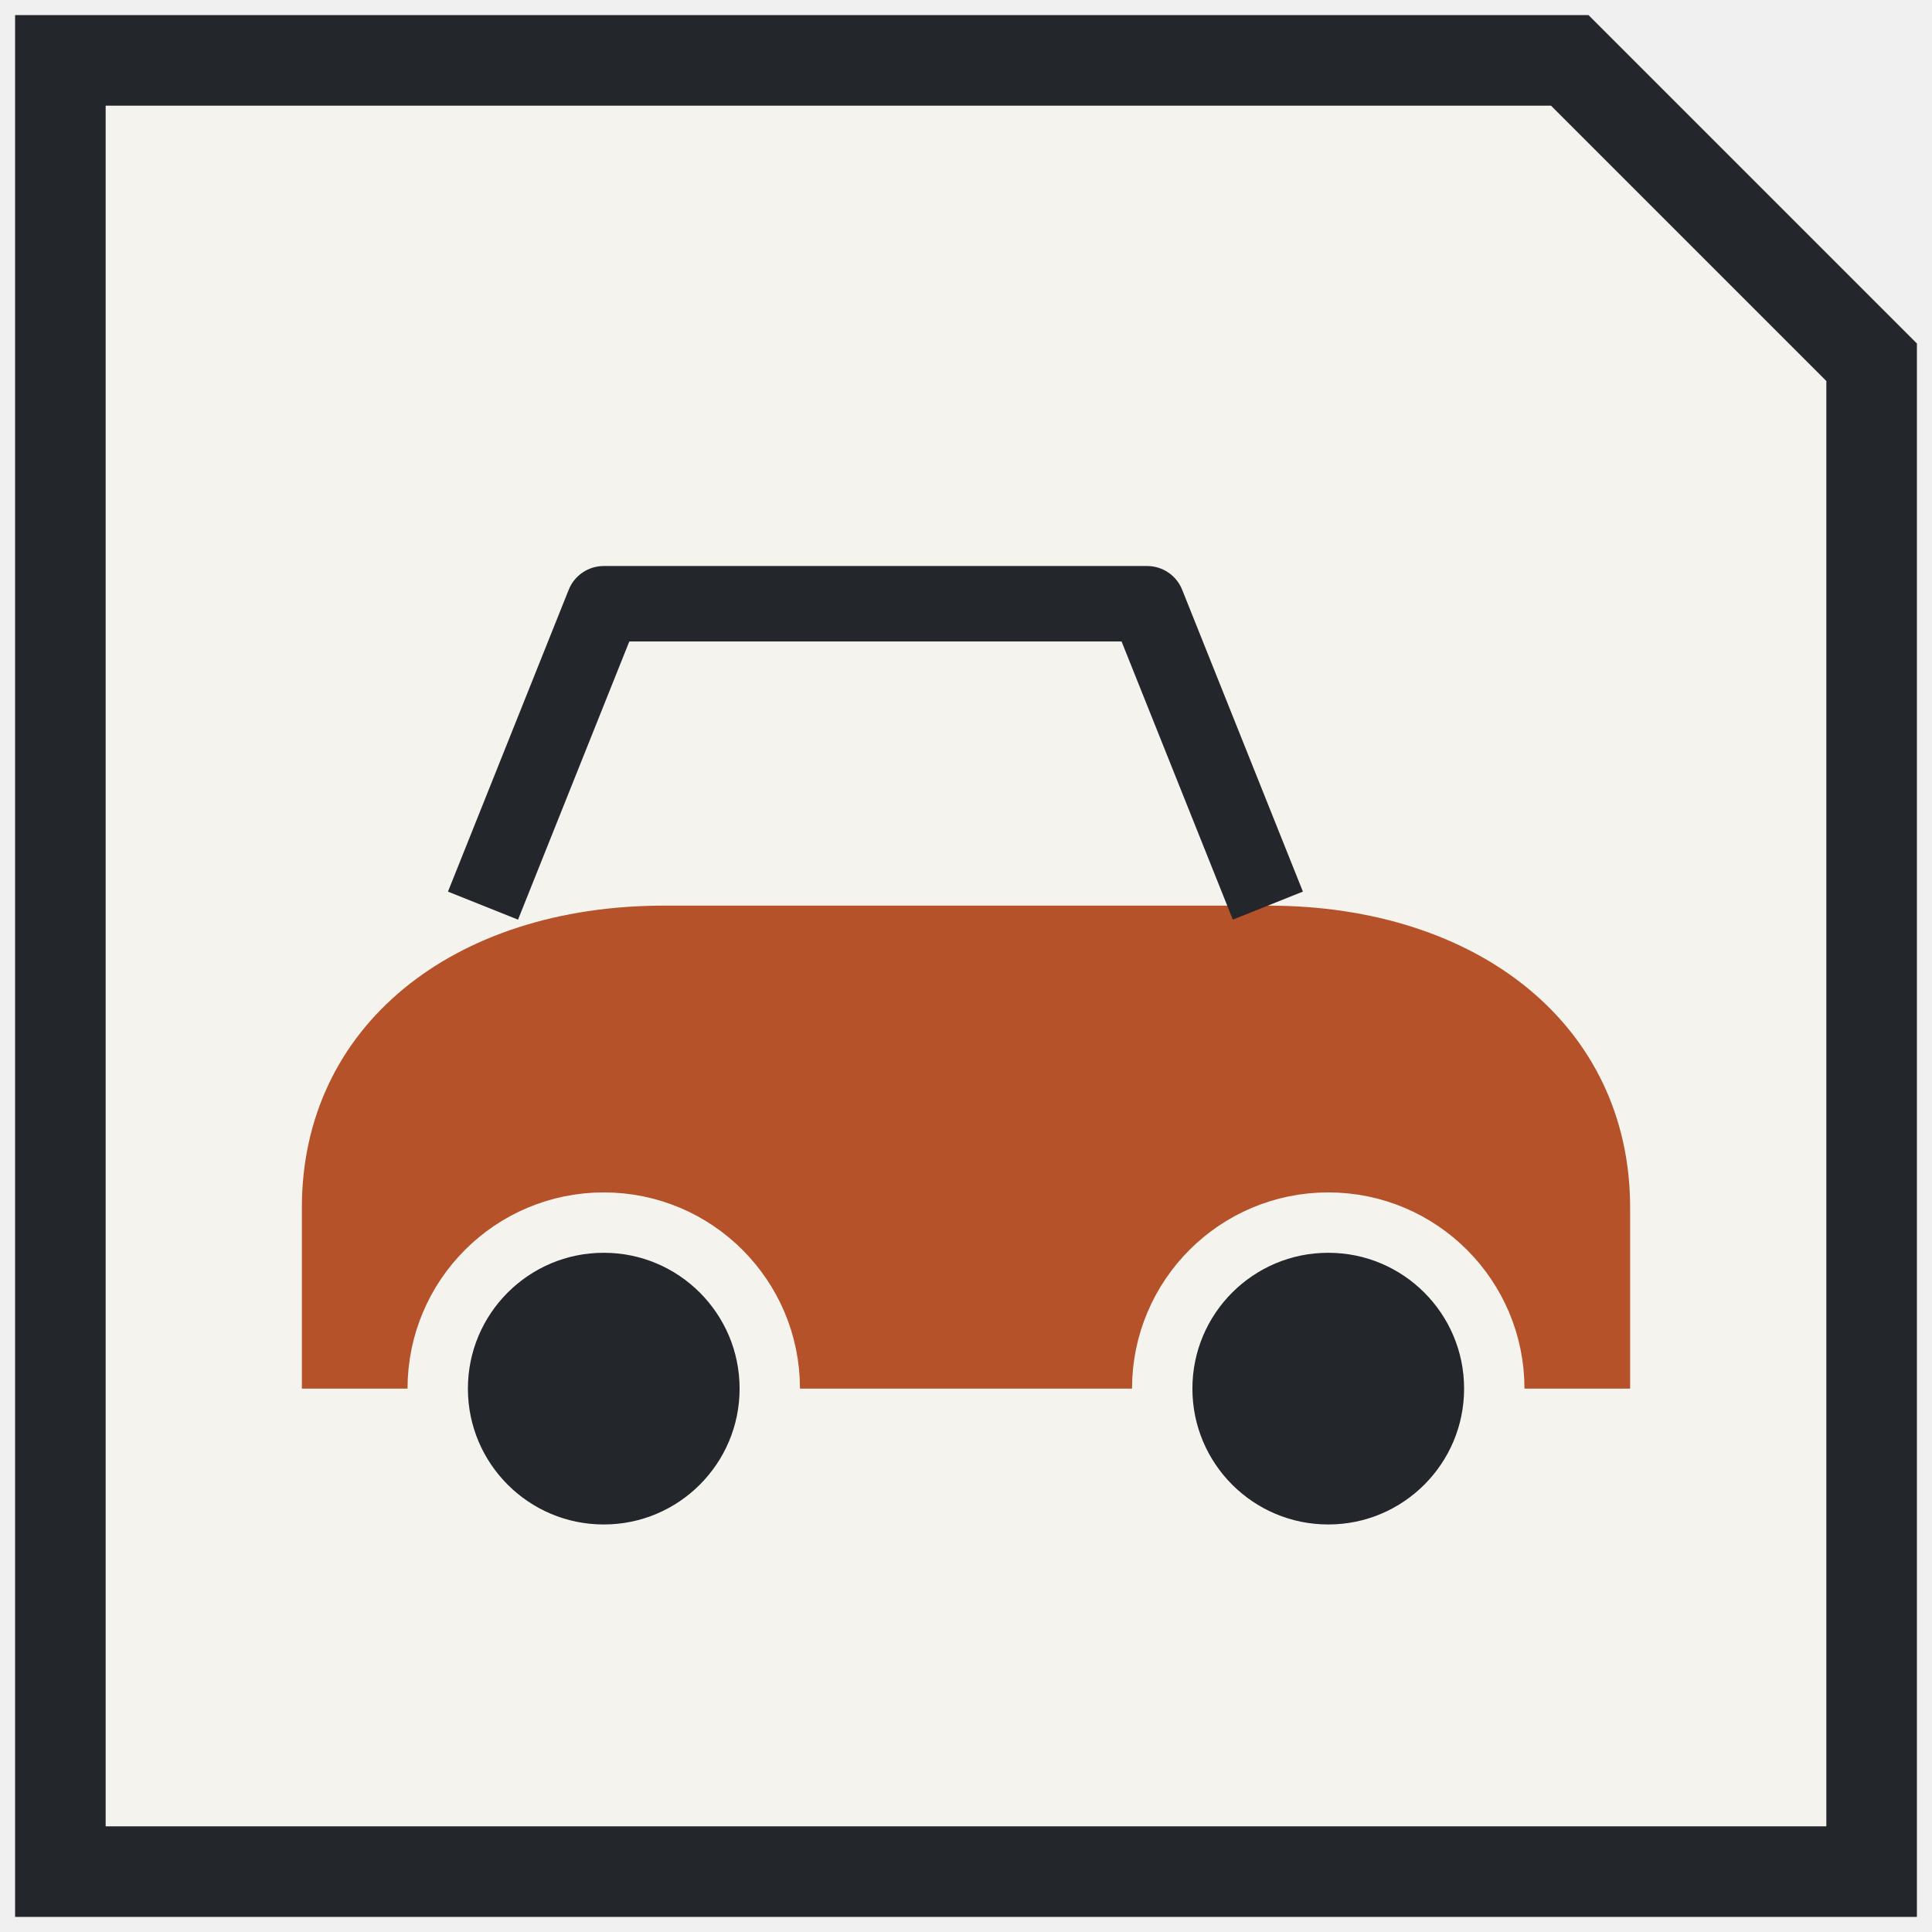
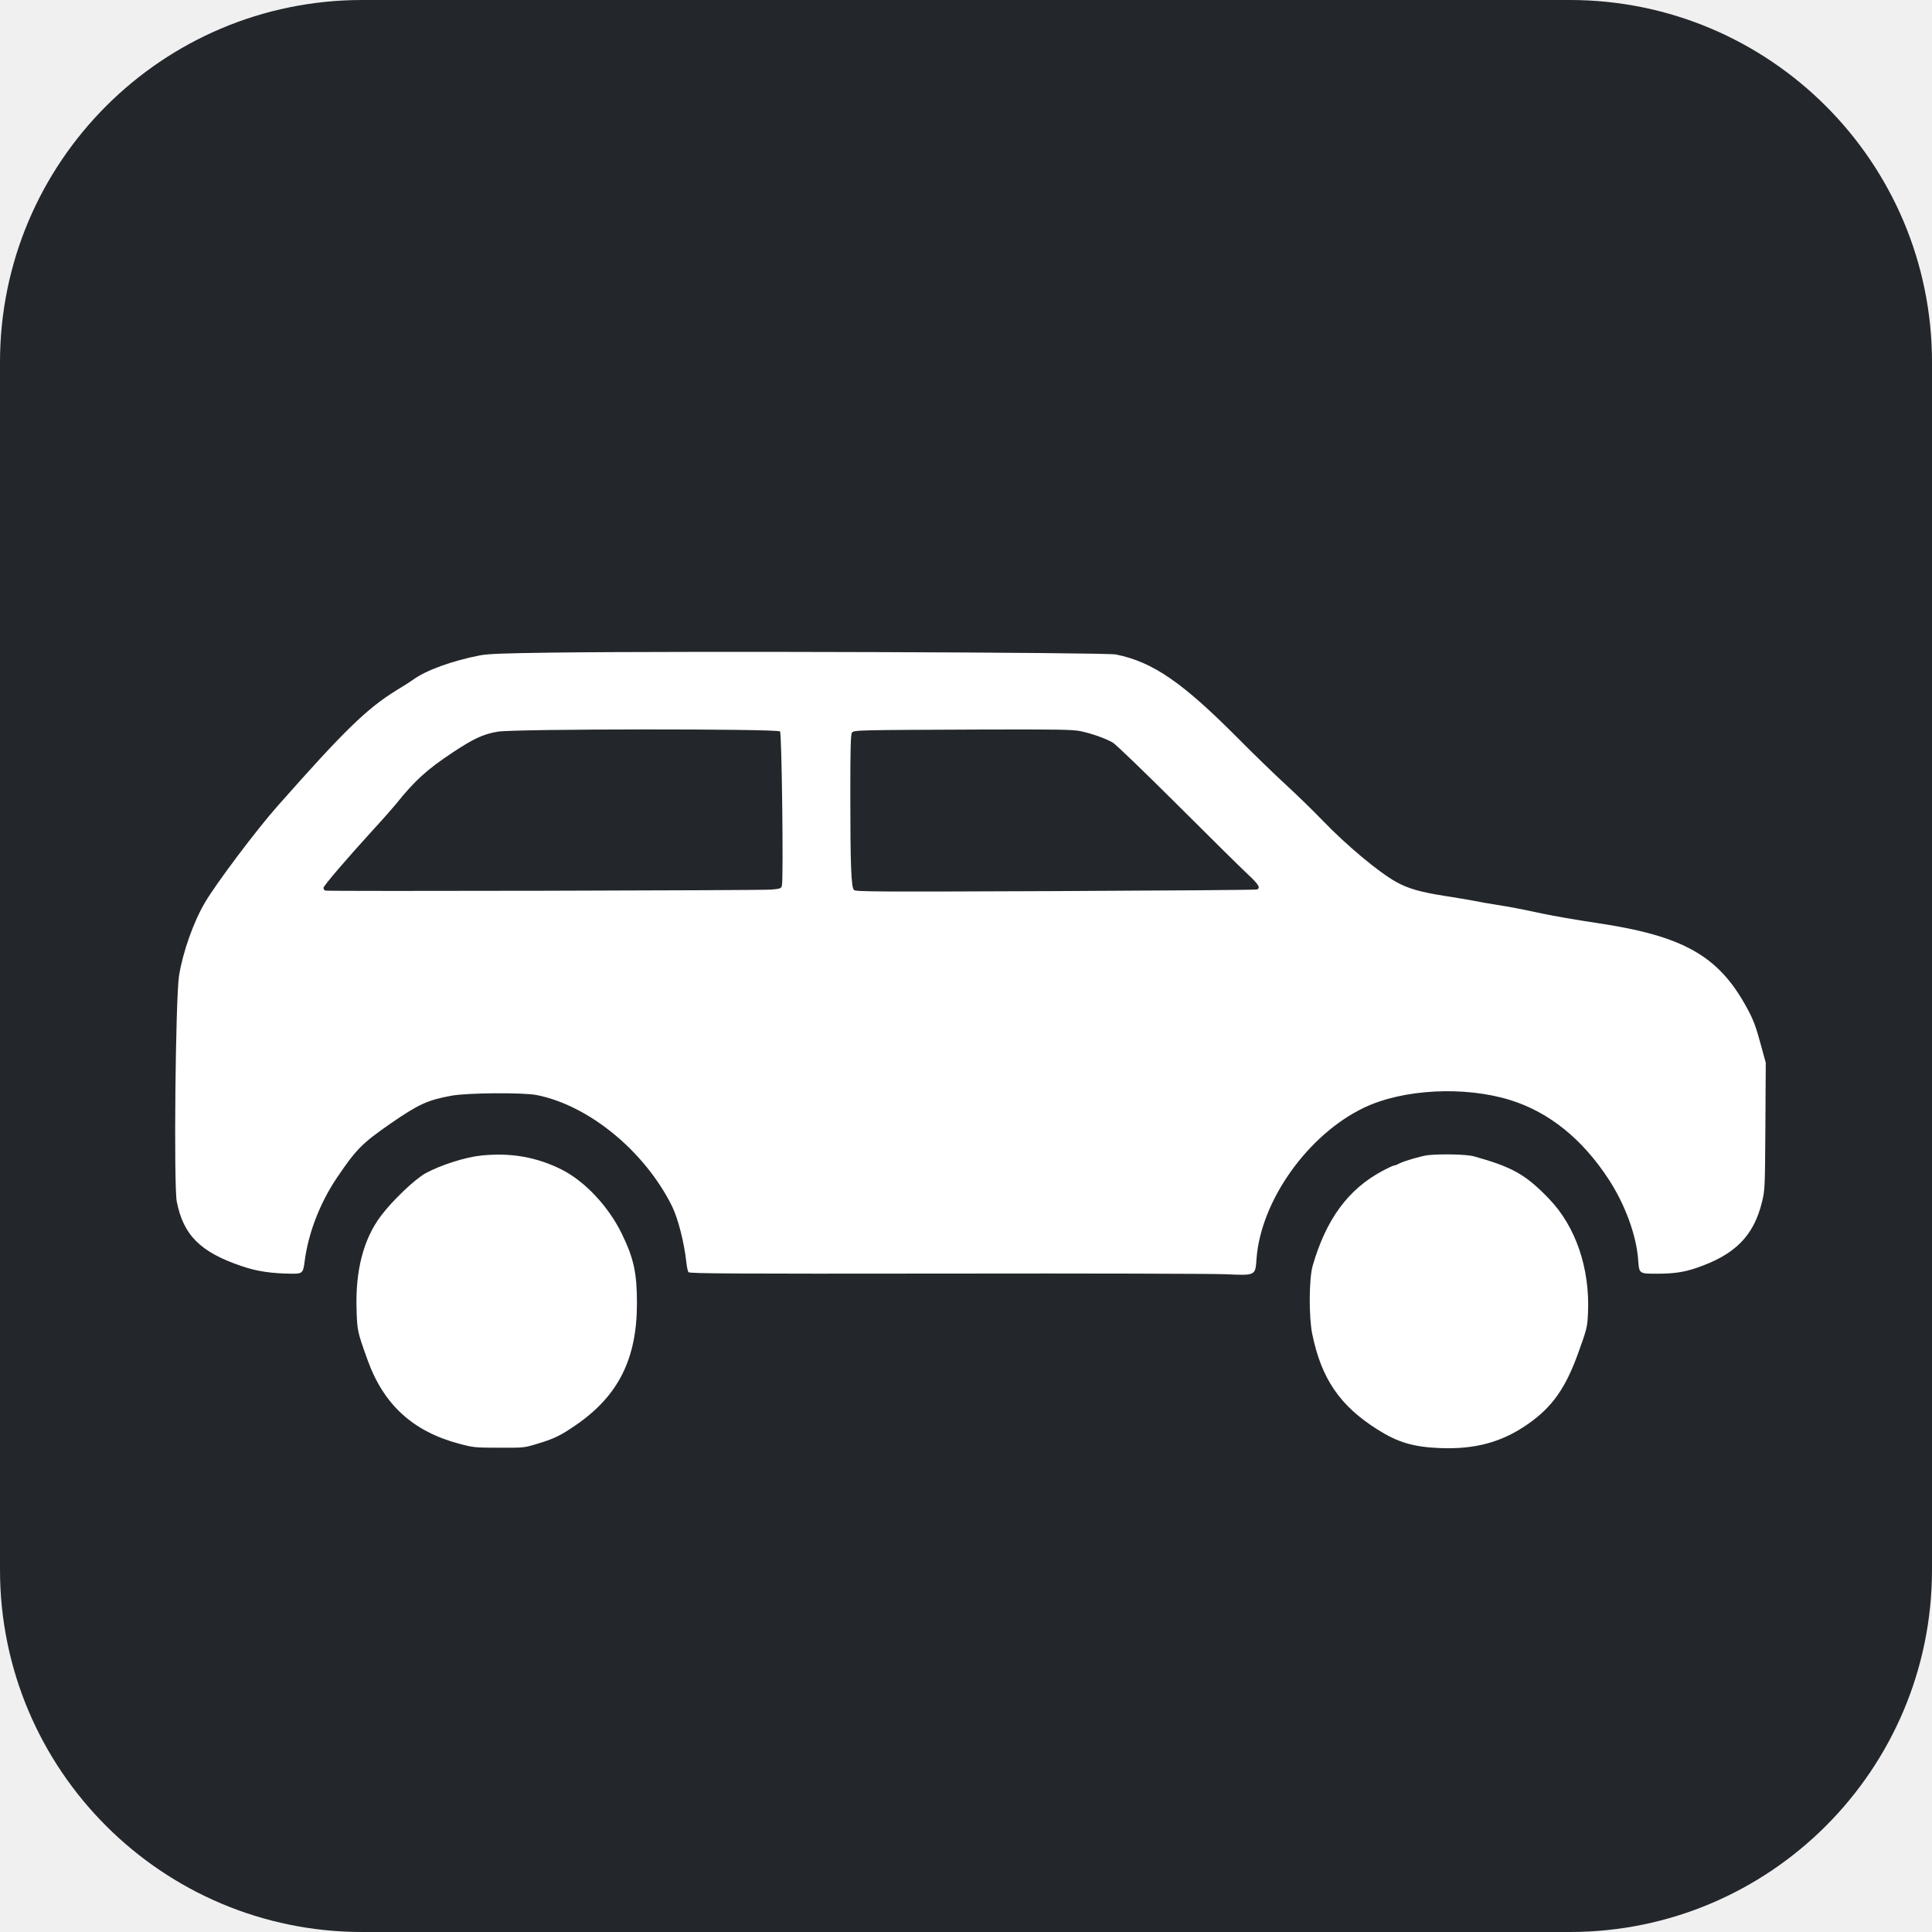
- <svg xmlns="http://www.w3.org/2000/svg" viewBox="0 0 64 64" fill="none">
-   <path d="M2 2 L52 2 L62 12 L62 62 L2 62 Z" fill="#f5f3ee" stroke="#23262a" stroke-width="3" />
-   <path d="M10 40 C10 34 15 30 22 30 L42 30 C49 30 54 34 54 40 L54 46 L10 46 Z" fill="#b6522a" />
-   <circle cx="20" cy="46" r="5.5" fill="#23262a" stroke="#f5f3ee" stroke-width="2" />
-   <circle cx="44" cy="46" r="5.5" fill="#23262a" stroke="#f5f3ee" stroke-width="2" />
-   <path d="M16 30 L20 20 L38 20 L42 30" stroke="#23262a" stroke-width="2.5" fill="none" stroke-linejoin="round" />
+ <svg xmlns="http://www.w3.org/2000/svg" viewBox="0 0 256 256" width="256" height="256">
+   <rect x="0" y="0" width="256" height="256" rx="48" fill="#23262a" />
+   <g transform="translate(23.04,73.81) scale(0.6664) translate(-99,-520)">
+     <path fill="#FFFFFF" d="M 174.5,539.0 C 164.625,539.125 161.45,539.25 159.875,539.55 C 154.25,540.65 149.175,542.5 146.625,544.35 C 146.225,544.65 144.7,545.625 143.25,546.5 C 137.4,550.1 132.85,554.525 119.625,569.5 C 115.425,574.225 107.375,584.95 105.175,588.7 C 102.9,592.575 100.775,598.55 100.025,603.25 C 99.325,607.675 98.95,644.85 99.575,648.15 C 100.875,654.825 104.25,658.2 112.425,660.975 C 115.525,662.05 118.525,662.475 122.65,662.5 C 124.55,662.5 124.725,662.3 125.0,660.05 C 125.725,654.425 128.025,648.45 131.45,643.375 C 135.25,637.75 136.45,636.55 142.075,632.65 C 147.65,628.8 149.5,627.95 154.25,627.1 C 157.375,626.525 168.475,626.45 171.125,626.975 C 181.525,629.025 192.625,638.15 198.05,649.075 C 199.25,651.5 200.475,656.325 200.9,660.25 C 201.0,661.15 201.175,662.025 201.325,662.2 C 201.55,662.475 210.45,662.525 252.35,662.475 C 280.275,662.425 305.325,662.5 308.0,662.6 C 314.175,662.875 314.025,662.925 314.275,659.475 C 315.15,647.95 324.5,634.825 335.625,629.5 C 343.4,625.775 355.6,625.15 364.725,627.975 C 372.425,630.375 379.05,635.7 384.3,643.75 C 387.55,648.725 389.8,654.875 390.15,659.7 C 390.35,662.525 390.3,662.5 393.925,662.5 C 397.2,662.5 399.275,662.2 401.75,661.35 C 409.4,658.75 413.125,655.0 414.775,648.25 C 415.35,645.95 415.375,645.475 415.45,633.225 L 415.525,620.55 L 414.65,617.35 C 413.575,613.35 413.075,612.0 411.725,609.55 C 406.125,599.275 399.125,595.325 382.0,592.775 C 377.35,592.075 373.8,591.45 371.0,590.875 C 366.475,589.9 364.7,589.575 361.875,589.125 C 360.5,588.925 358.6,588.575 357.625,588.375 C 356.675,588.2 353.975,587.725 351.65,587.375 C 346.875,586.625 344.425,585.925 342.075,584.625 C 338.625,582.725 332.1,577.275 327.375,572.35 C 325.45,570.35 322.125,567.125 320.0,565.175 C 317.875,563.225 313.825,559.3 311.0,556.45 C 299.625,544.975 293.775,540.9 286.325,539.375 C 284.275,538.95 200.125,538.675 174.5,539.0 M 219.525,554.675 C 219.875,555.025 220.225,584.075 219.9,585.325 C 219.775,585.9 219.6,585.95 217.825,586.125 C 215.65,586.3 129.55,586.5 129.075,586.325 C 128.9,586.25 128.75,586.0 128.75,585.775 C 128.775,585.35 133.25,580.125 138.65,574.2 C 140.475,572.225 142.475,569.95 143.15,569.125 C 146.875,564.475 149.325,562.25 154.375,558.9 C 158.6,556.1 160.475,555.225 163.375,554.725 C 166.6,554.15 218.975,554.125 219.525,554.675 M 279.275,554.625 C 281.55,555.1 284.275,556.075 285.7,556.9 C 286.3,557.25 292.05,562.8 298.475,569.2 C 304.9,575.625 311.2,581.825 312.45,583.0 C 314.725,585.125 315.125,585.8 314.35,586.1 C 314.125,586.2 296.075,586.325 274.275,586.425 C 238.375,586.575 234.575,586.55 234.225,586.2 C 233.675,585.625 233.5,581.325 233.5,567.125 C 233.5,558.1 233.575,555.25 233.825,554.925 C 234.2,554.4 234.7,554.4 259.3,554.3 C 274.85,554.25 277.725,554.3 279.275,554.625 M 160.125,639.0 C 156.95,639.325 152.025,640.9 149.05,642.525 C 146.95,643.675 142.425,647.975 140.15,651.025 C 136.7,655.625 135.075,661.85 135.325,669.625 C 135.45,673.85 135.5,674.05 137.5,679.625 C 140.7,688.525 146.5,693.85 155.7,696.3 C 158.5,697.05 158.85,697.1 163.625,697.1 C 168.575,697.125 168.65,697.125 171.325,696.3 C 174.6,695.325 175.925,694.675 179.0,692.55 C 187.4,686.75 191.075,679.4 191.075,668.375 C 191.075,662.375 190.45,659.475 188.1,654.625 C 185.45,649.15 180.75,644.15 176.125,641.8 C 171.125,639.3 166.0,638.4 160.125,639.0 M 348.375,638.925 C 347.125,639.075 343.625,640.075 342.625,640.6 C 342.225,640.825 341.75,641.0 341.575,641.0 C 341.425,641.0 340.4,641.475 339.325,642.05 C 332.5,645.7 328.125,651.625 325.425,660.95 C 324.7,663.5 324.65,671.1 325.35,674.5 C 327.175,683.4 330.85,688.775 338.35,693.5 C 342.4,696.05 345.425,696.95 350.75,697.175 C 357.825,697.45 363.175,695.975 368.375,692.3 C 373.05,689.0 375.675,685.3 378.15,678.5 C 379.975,673.45 380.05,673.15 380.175,670.375 C 380.6,661.475 377.725,653.075 372.425,647.6 C 367.775,642.775 365.175,641.3 357.45,639.15 C 356.1,638.775 351.15,638.65 348.375,638.925" />
+   </g>
</svg>
